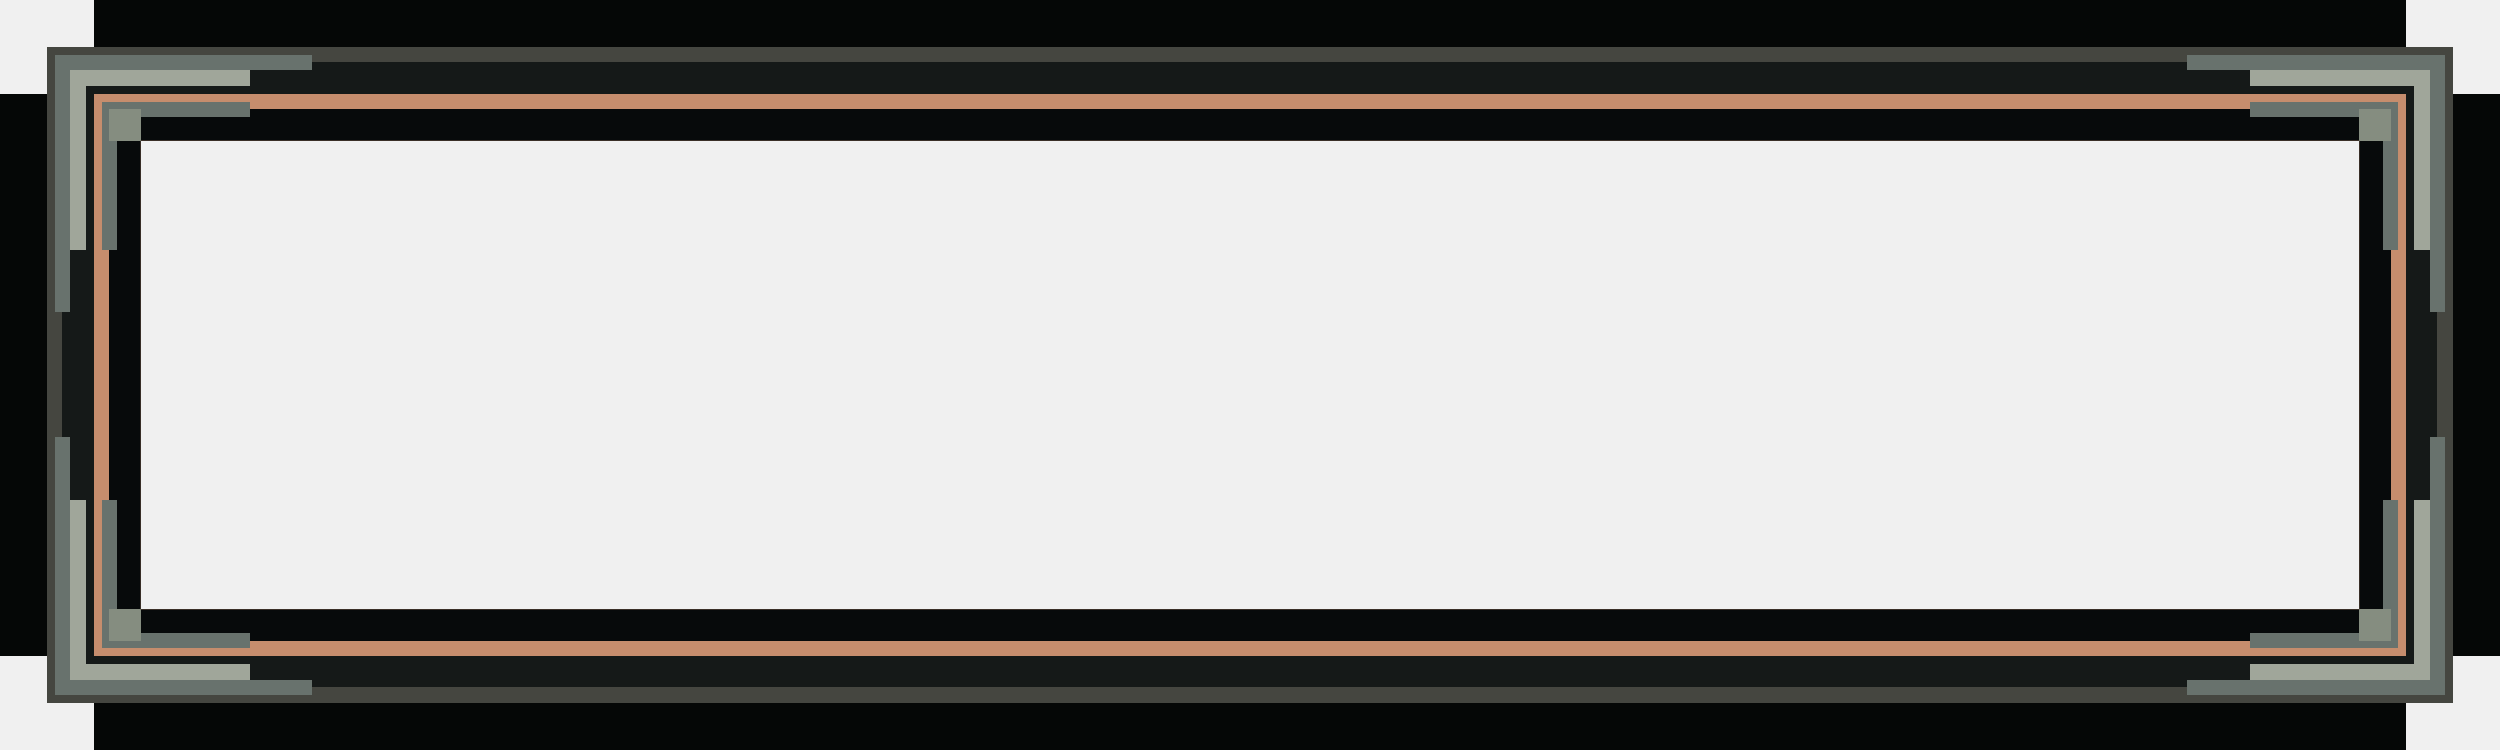
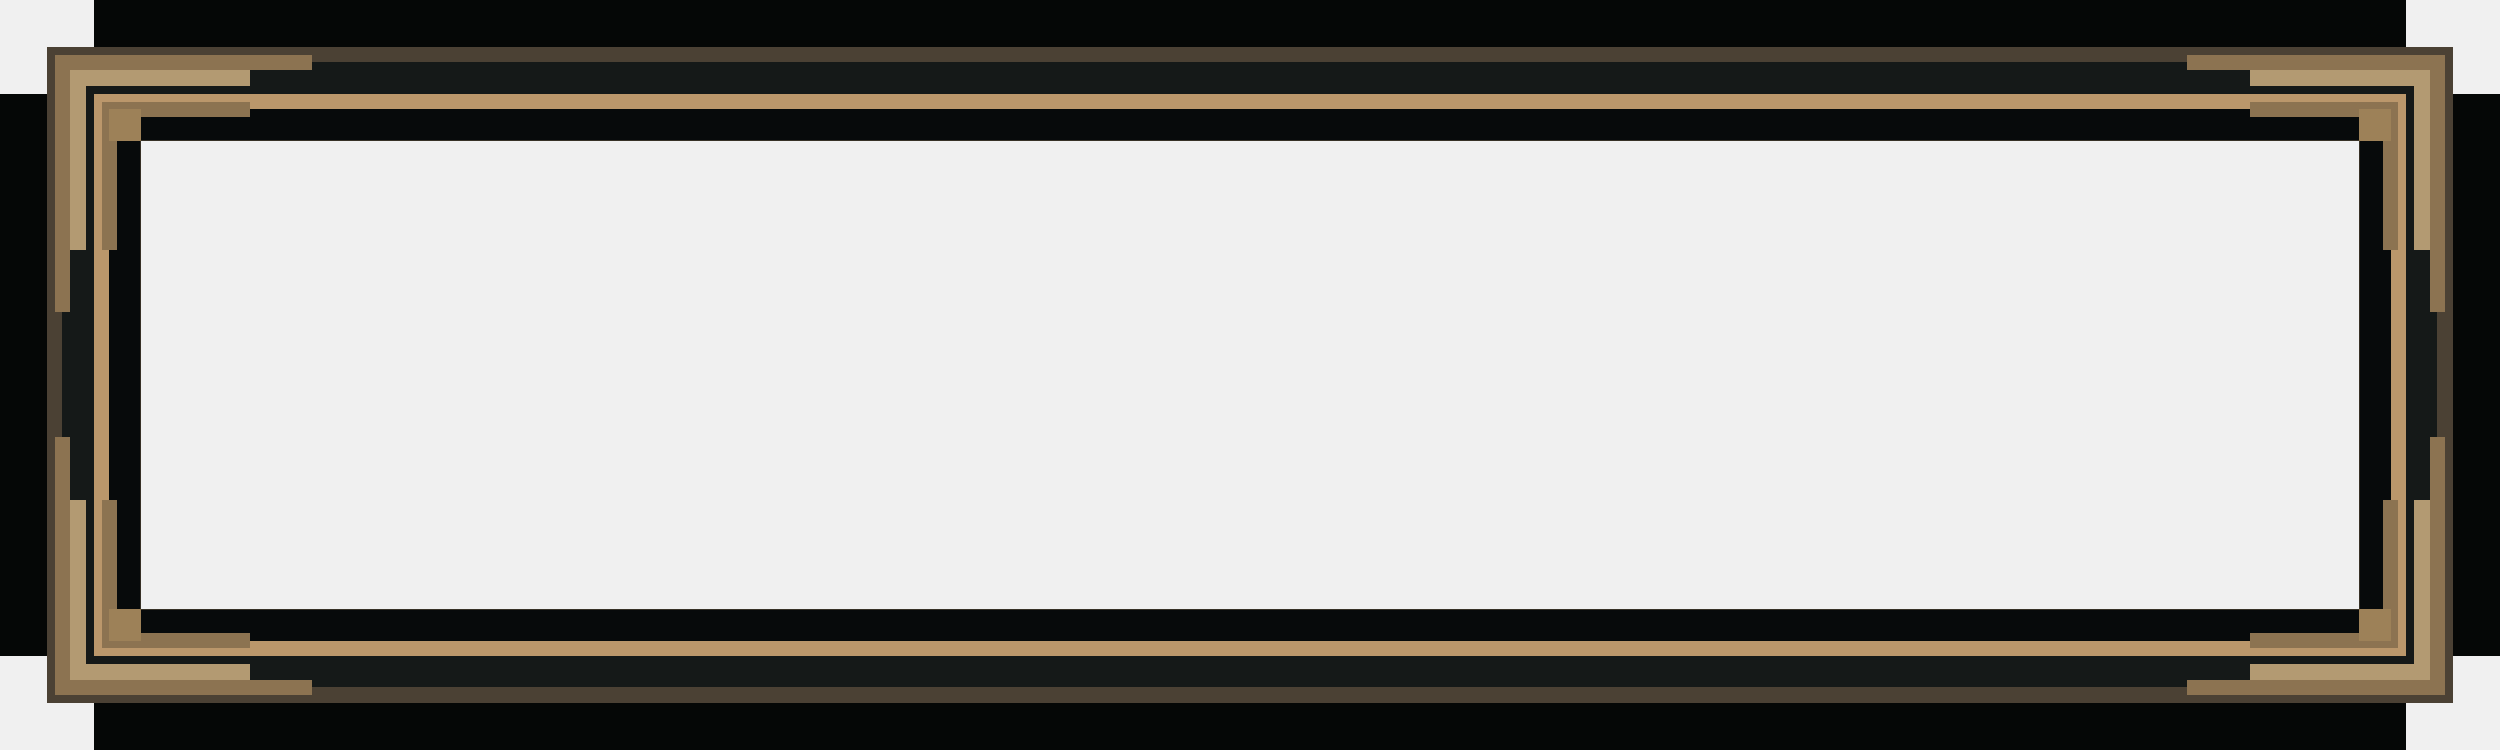
<svg xmlns="http://www.w3.org/2000/svg" width="160" height="48" viewBox="0 0 160 48" shape-rendering="crispEdges">
  <defs>
    <clipPath id="rim">
      <path clip-rule="evenodd" d="M0 0H160V48H0ZM9 9V39H151V9Z" />
    </clipPath>
  </defs>
  <g clip-path="url(#rim)">
    <path d="M6 0H154V3H157V6H160V42H157V45H154V48H6V45H3V42H0V6H3V3H6Z" fill="#050706" />
-     <rect x="3" y="3" width="154" height="42" fill="#454640" />
+     <rect x="3" y="3" width="154" height="42" fill="#4b4134" />
    <rect x="4" y="4" width="152" height="40" fill="#151918" />
-     <rect x="6" y="6" width="148" height="36" fill="#c68d6d" />
+     <rect x="6" y="6" width="148" height="36" fill="#bb976b" />
    <rect x="7" y="7" width="146" height="34" fill="#070a0b" />
    <rect x="9" y="9" width="142" height="30" fill="#782321" />
    <path d="M12 10H148M10 12V36" stroke="#ffffff" stroke-opacity=".07" />
    <g transform="translate(4 4) scale(1 1)">
-       <path d="M0 16V0H16M3 12V3H12" fill="none" stroke="#68726d" />
-       <path d="M1 12V1H12" fill="none" stroke="#a0a69a" />
-       <rect x="3" y="3" width="2" height="2" fill="#858d80" />
+       <path d="M0 16V0H16M3 12V3H12" fill="none" stroke="#8c7351" />
+       <path d="M1 12V1H12" fill="none" stroke="#b39a72" />
+       <rect x="3" y="3" width="2" height="2" fill="#9d8158" />
    </g>
    <g transform="translate(156 4) scale(-1 1)">
-       <path d="M0 16V0H16M3 12V3H12" fill="none" stroke="#68726d" />
-       <path d="M1 12V1H12" fill="none" stroke="#a0a69a" />
-       <rect x="3" y="3" width="2" height="2" fill="#858d80" />
+       <path d="M0 16V0H16M3 12V3H12" fill="none" stroke="#8c7351" />
+       <path d="M1 12V1H12" fill="none" stroke="#b39a72" />
+       <rect x="3" y="3" width="2" height="2" fill="#9d8158" />
    </g>
    <g transform="translate(4 44) scale(1 -1)">
-       <path d="M0 16V0H16M3 12V3H12" fill="none" stroke="#68726d" />
-       <path d="M1 12V1H12" fill="none" stroke="#a0a69a" />
-       <rect x="3" y="3" width="2" height="2" fill="#858d80" />
+       <path d="M0 16V0H16M3 12V3H12" fill="none" stroke="#8c7351" />
+       <path d="M1 12V1H12" fill="none" stroke="#b39a72" />
+       <rect x="3" y="3" width="2" height="2" fill="#9d8158" />
    </g>
    <g transform="translate(156 44) scale(-1 -1)">
-       <path d="M0 16V0H16M3 12V3H12" fill="none" stroke="#68726d" />
-       <path d="M1 12V1H12" fill="none" stroke="#a0a69a" />
-       <rect x="3" y="3" width="2" height="2" fill="#858d80" />
+       <path d="M0 16V0H16M3 12V3H12" fill="none" stroke="#8c7351" />
+       <path d="M1 12V1H12" fill="none" stroke="#b39a72" />
+       <rect x="3" y="3" width="2" height="2" fill="#9d8158" />
    </g>
  </g>
</svg>
